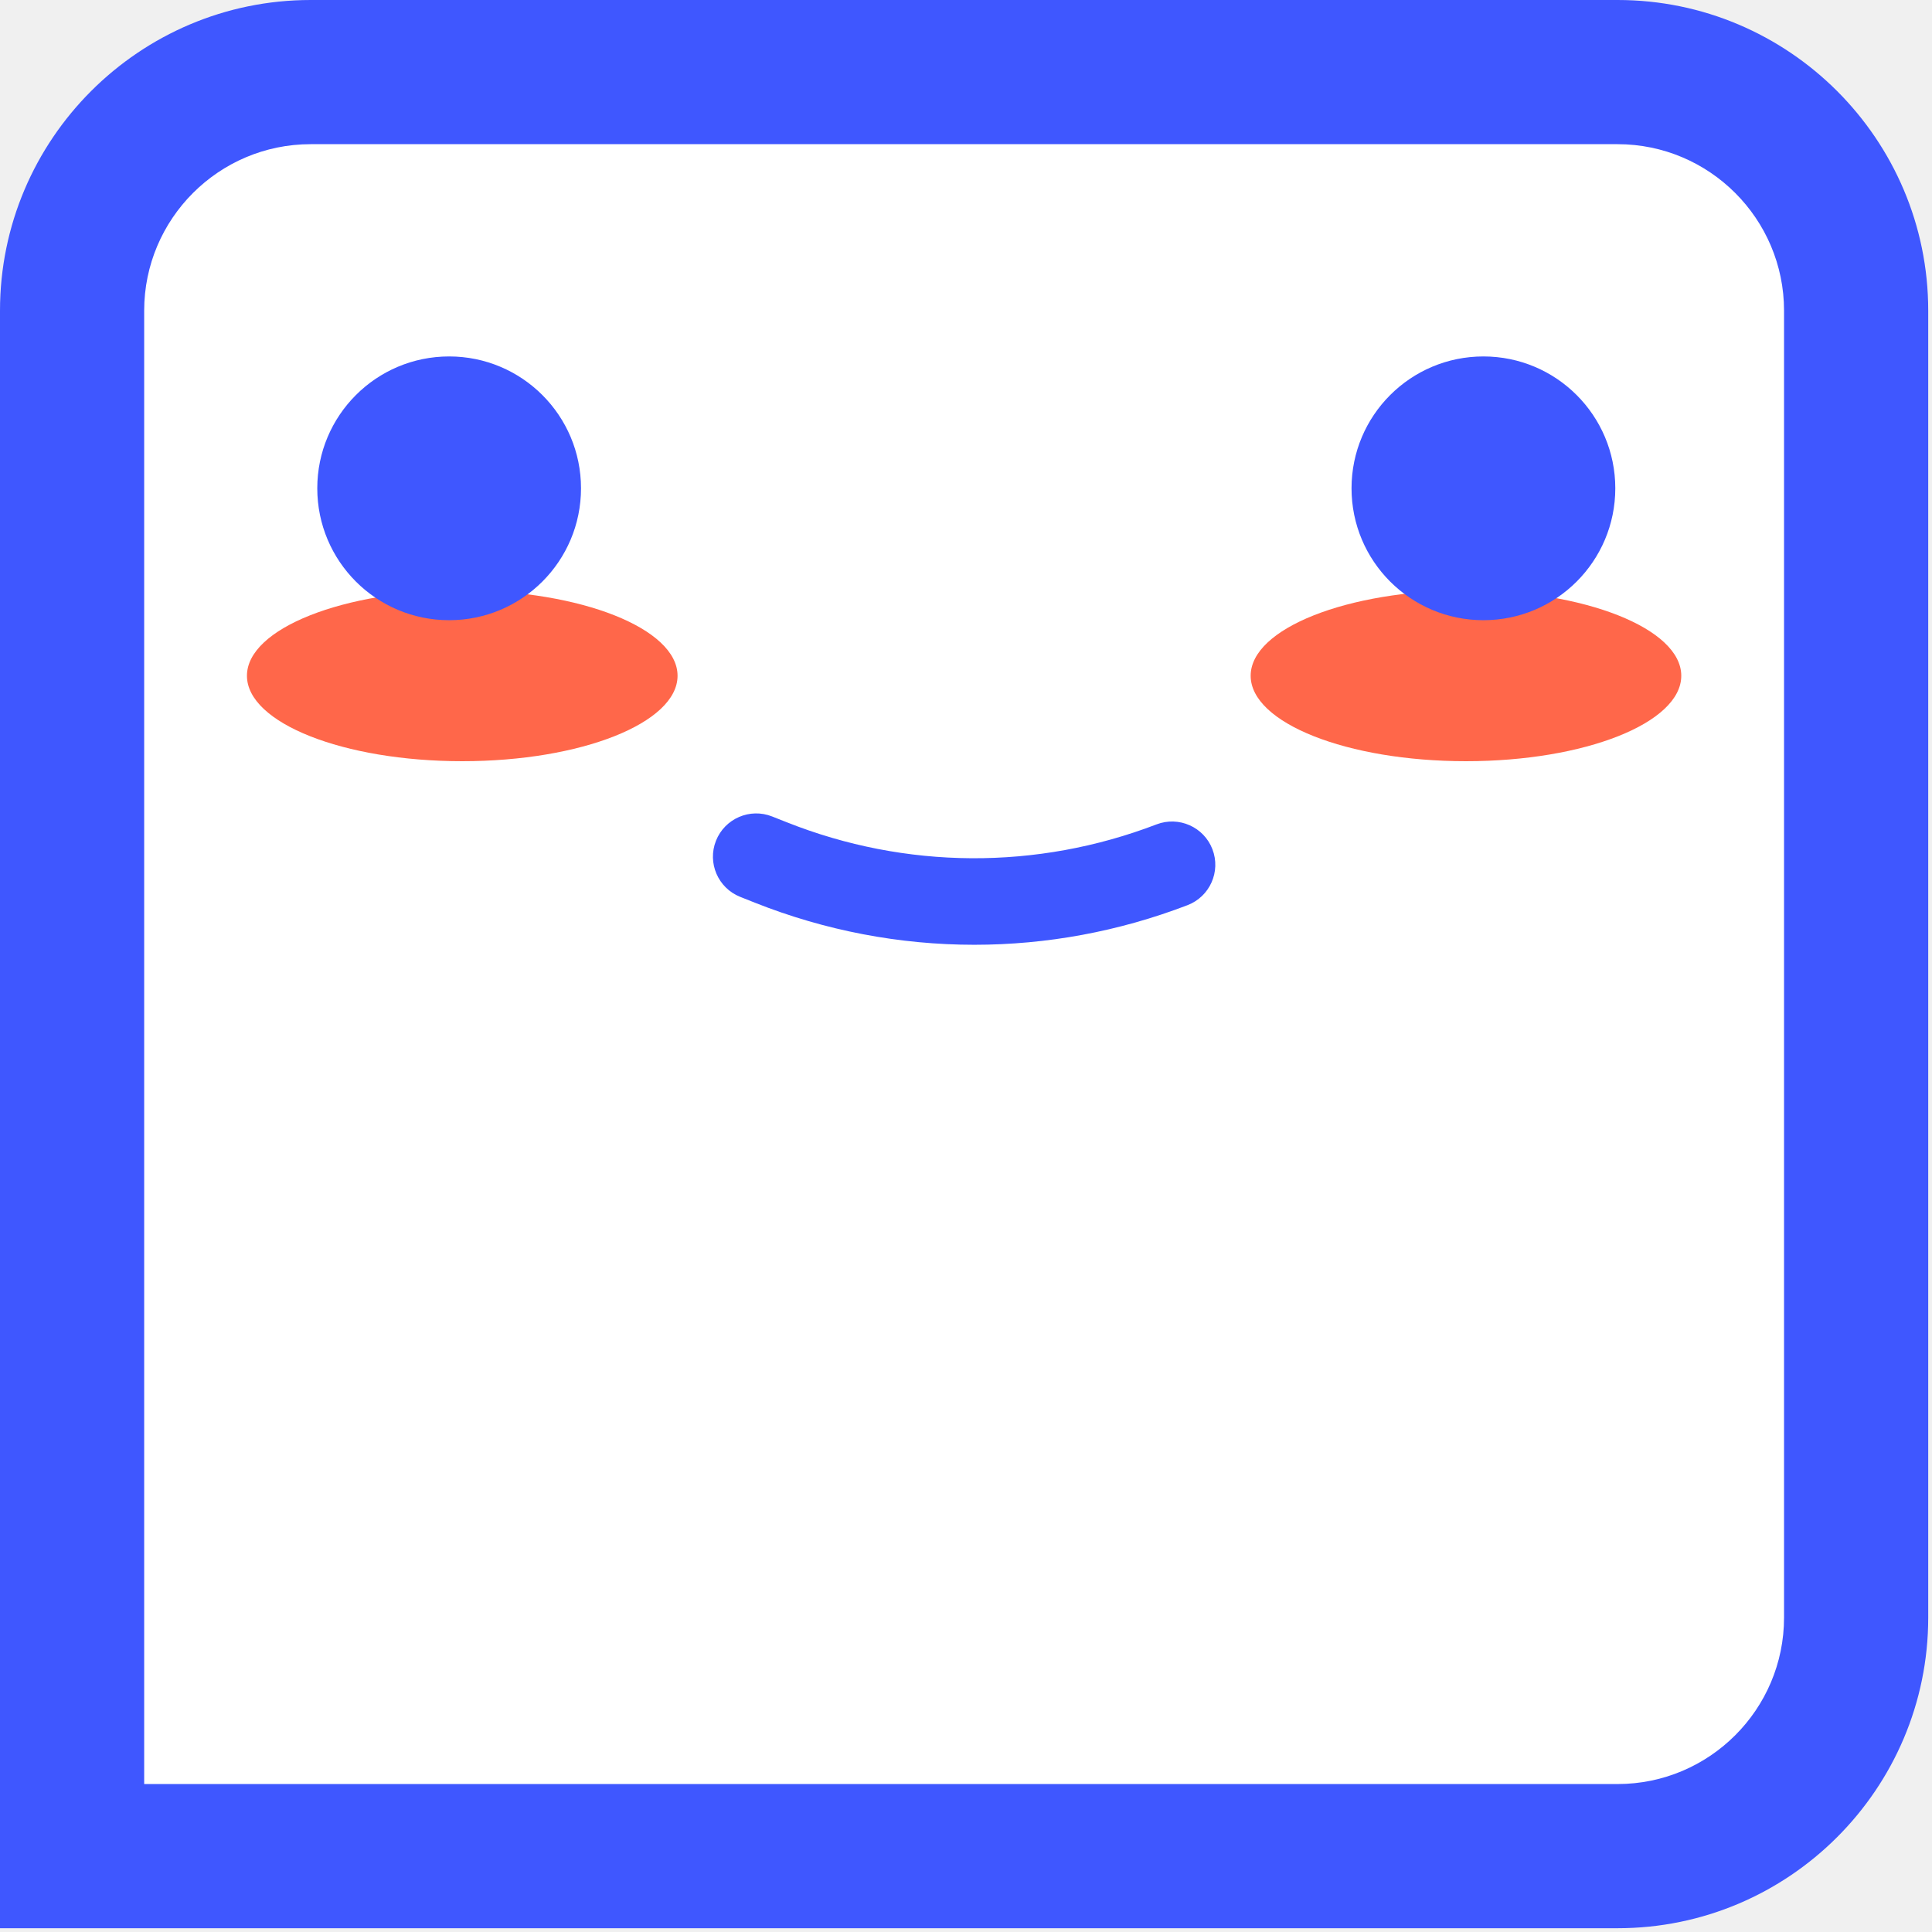
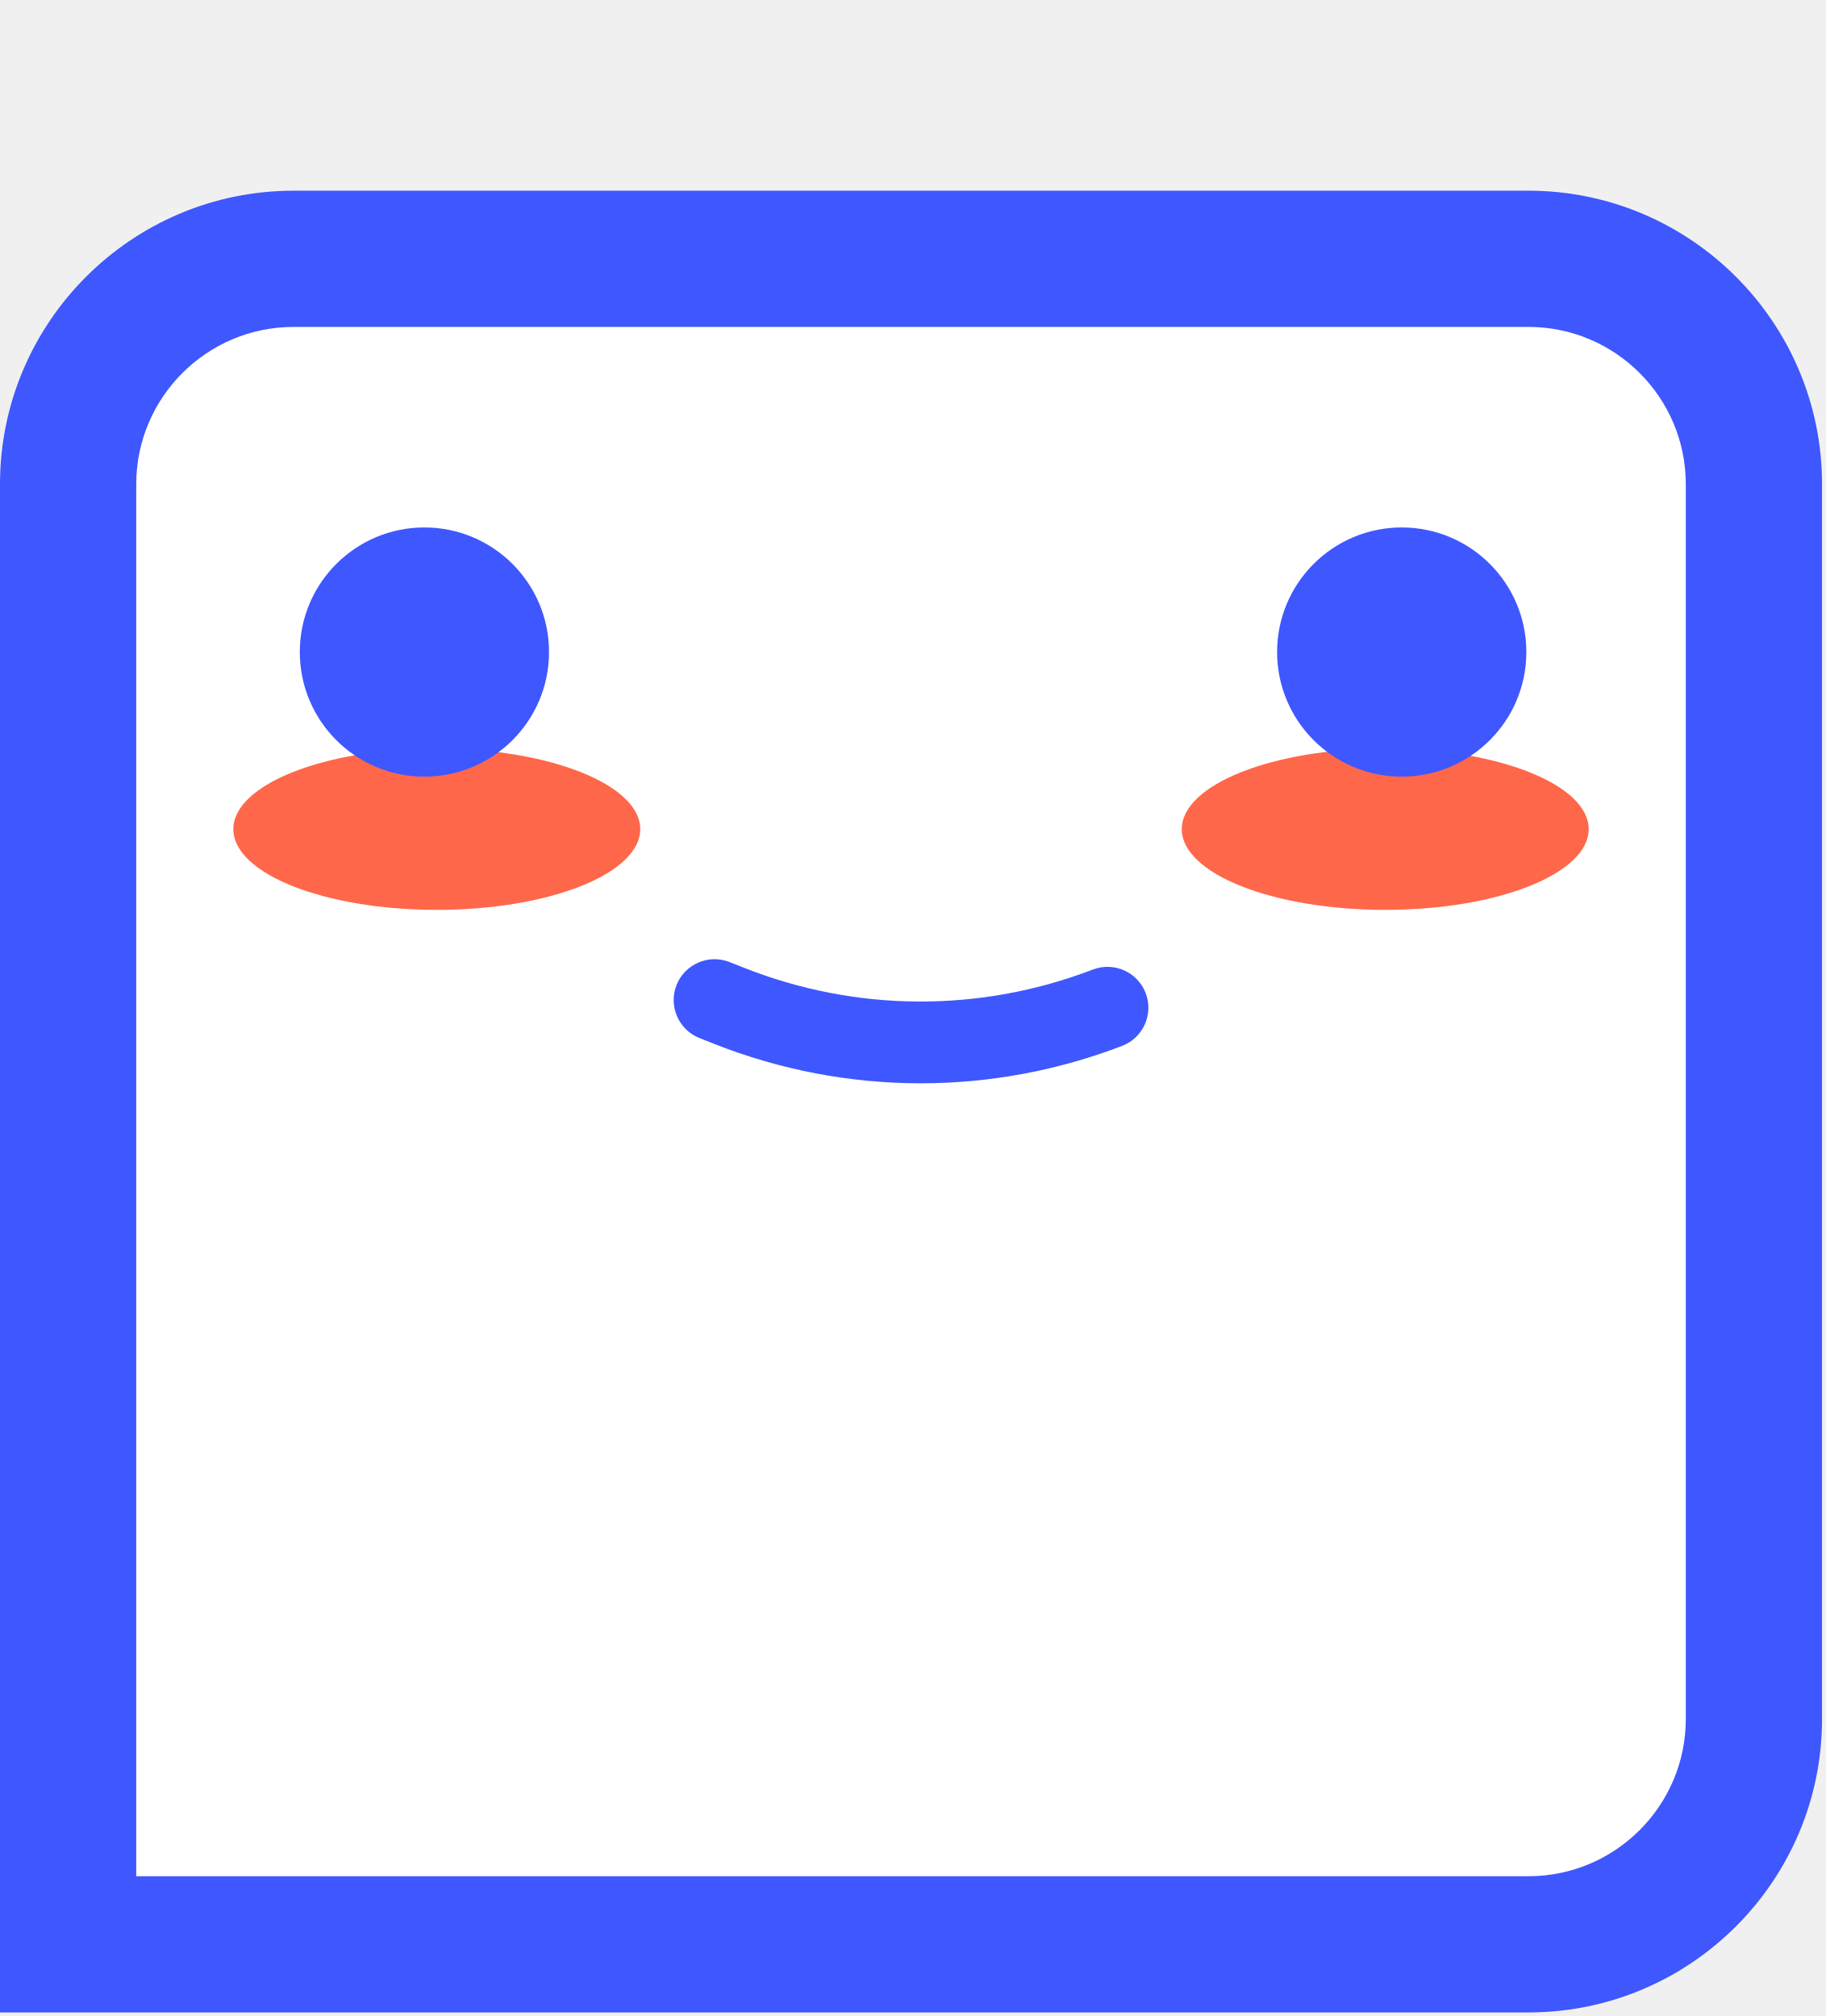
- <svg xmlns="http://www.w3.org/2000/svg" width="67px" height="67px" viewBox="0 0 67 67" version="1.1">
-   <defs />
-   <g id="Symbols" stroke="none" stroke-width="1" fill="none" fill-rule="evenodd">
-     <g id="emojis_mmh">
-       <g id="Page-1">
-         <path d="M56.097,64.369 L2.5,64.369 L2.5,10.773 C2.5,6.204 6.204,2.5 10.774,2.5 L56.097,2.5 C60.665,2.5 64.369,6.204 64.369,10.773 L64.369,56.097 C64.369,60.665 60.665,64.369 56.097,64.369" id="Fill-1" fill="#FFFFFF" />
-         <path d="M5,61.869 L56.097,61.869 C59.279,61.869 61.869,59.28 61.869,56.097 L61.869,10.773 C61.869,7.59 59.279,5 56.097,5 L10.773,5 C7.59,5 5,7.59 5,10.773 L5,61.869 Z M56.097,66.869 L0,66.869 L0,10.773 C0,4.833 4.833,-0 10.773,-0 L56.097,-0 C62.037,-0 66.869,4.833 66.869,10.773 L66.869,56.097 C66.869,62.036 62.037,66.869 56.097,66.869 Z" id="Fill-3" fill="#3F57FF" />
-         <path d="M23.497,23.435 C23.497,25.071 20.154,26.398 16.031,26.398 C11.907,26.398 8.564,25.071 8.564,23.435 C8.564,21.798 11.907,20.472 16.031,20.472 C20.154,20.472 23.497,21.798 23.497,23.435" id="Fill-5" fill="#FF674A" />
-         <path d="M58.305,23.435 C58.305,25.071 54.962,26.398 50.839,26.398 C46.715,26.398 43.372,25.071 43.372,23.435 C43.372,21.798 46.715,20.472 50.839,20.472 C54.962,20.472 58.305,21.798 58.305,23.435" id="Fill-7" fill="#FF674A" />
-         <path d="M33.789,32.764 C31.207,32.764 28.626,32.277 26.174,31.303 L25.671,31.103 C24.901,30.797 24.524,29.925 24.83,29.155 C25.137,28.385 26.009,28.009 26.778,28.315 L27.281,28.514 C31.405,30.153 35.96,30.18 40.108,28.589 C40.88,28.293 41.75,28.678 42.046,29.452 C42.343,30.225 41.956,31.093 41.183,31.39 C38.796,32.306 36.292,32.764 33.789,32.764" id="Fill-9" fill="#3F57FF" />
-         <path d="M20.149,16.934 C20.149,19.46 18.101,21.508 15.576,21.508 C13.049,21.508 11.003,19.46 11.003,16.934 C11.003,14.409 13.049,12.361 15.576,12.361 C18.101,12.361 20.149,14.409 20.149,16.934" id="Fill-11" fill="#3F57FF" />
-         <path d="M56.017,16.934 C56.017,19.46 53.969,21.508 51.444,21.508 C48.917,21.508 46.87,19.46 46.87,16.934 C46.87,14.409 48.917,12.361 51.444,12.361 C53.969,12.361 56.017,14.409 56.017,16.934" id="Fill-13" fill="#3F57FF" />
-       </g>
-     </g>
+ <svg xmlns="http://www.w3.org/2000/svg" width="67" height="74" viewBox="0 0 67 74">
+   <g fill="none" transform="translate(0 7)">
+     <path fill="#FFF" d="M56.097,64.369 L2.5,64.369 L2.5,10.773 C2.5,6.204 6.204,2.5 10.774,2.5 L56.097,2.5 C60.665,2.5 64.369,6.204 64.369,10.773 L64.369,56.097 C64.369,60.665 60.665,64.369 56.097,64.369" />
+     <path fill="#FF674A" d="M23.497,23.435 C23.497,25.071 20.154,26.398 16.031,26.398 C11.907,26.398 8.564,25.071 8.564,23.435 C8.564,21.798 11.907,20.472 16.031,20.472 C20.154,20.472 23.497,21.798 23.497,23.435 Z M58.305,23.435 C58.305,25.071 54.962,26.398 50.839,26.398 C46.715,26.398 43.372,25.071 43.372,23.435 C43.372,21.798 46.715,20.472 50.839,20.472 C54.962,20.472 58.305,21.798 58.305,23.435 Z" />
+     <path fill="#3F57FF" d="M56.097,66.869 L3.55271368e-15,66.869 L3.55271368e-15,10.773 C3.55271368e-15,4.833 4.833,-0 10.773,-0 L56.097,-0 C62.037,-0 66.869,4.833 66.869,10.773 L66.869,56.097 C66.869,62.036 62.037,66.869 56.097,66.869 Z M5,61.869 L56.097,61.869 C59.279,61.869 61.869,59.28 61.869,56.097 L61.869,10.773 C61.869,7.59 59.279,5 56.097,5 L10.773,5 C7.59,5 5,7.59 5,10.773 L5,61.869 Z M33.789,32.764 C31.207,32.764 28.626,32.277 26.174,31.303 L25.671,31.103 C24.901,30.797 24.524,29.925 24.83,29.155 C25.137,28.385 26.009,28.009 26.778,28.315 L27.281,28.514 C31.405,30.153 35.96,30.18 40.108,28.589 C40.88,28.293 41.75,28.678 42.046,29.452 C42.343,30.225 41.956,31.093 41.183,31.39 C38.796,32.306 36.292,32.764 33.789,32.764 Z M20.149,16.934 C20.149,19.46 18.101,21.508 15.576,21.508 C13.049,21.508 11.003,19.46 11.003,16.934 C11.003,14.409 13.049,12.361 15.576,12.361 C18.101,12.361 20.149,14.409 20.149,16.934 Z M56.017,16.934 C56.017,19.46 53.969,21.508 51.444,21.508 C48.917,21.508 46.87,19.46 46.87,16.934 C46.87,14.409 48.917,12.361 51.444,12.361 C53.969,12.361 56.017,14.409 56.017,16.934 Z" />
  </g>
</svg>
